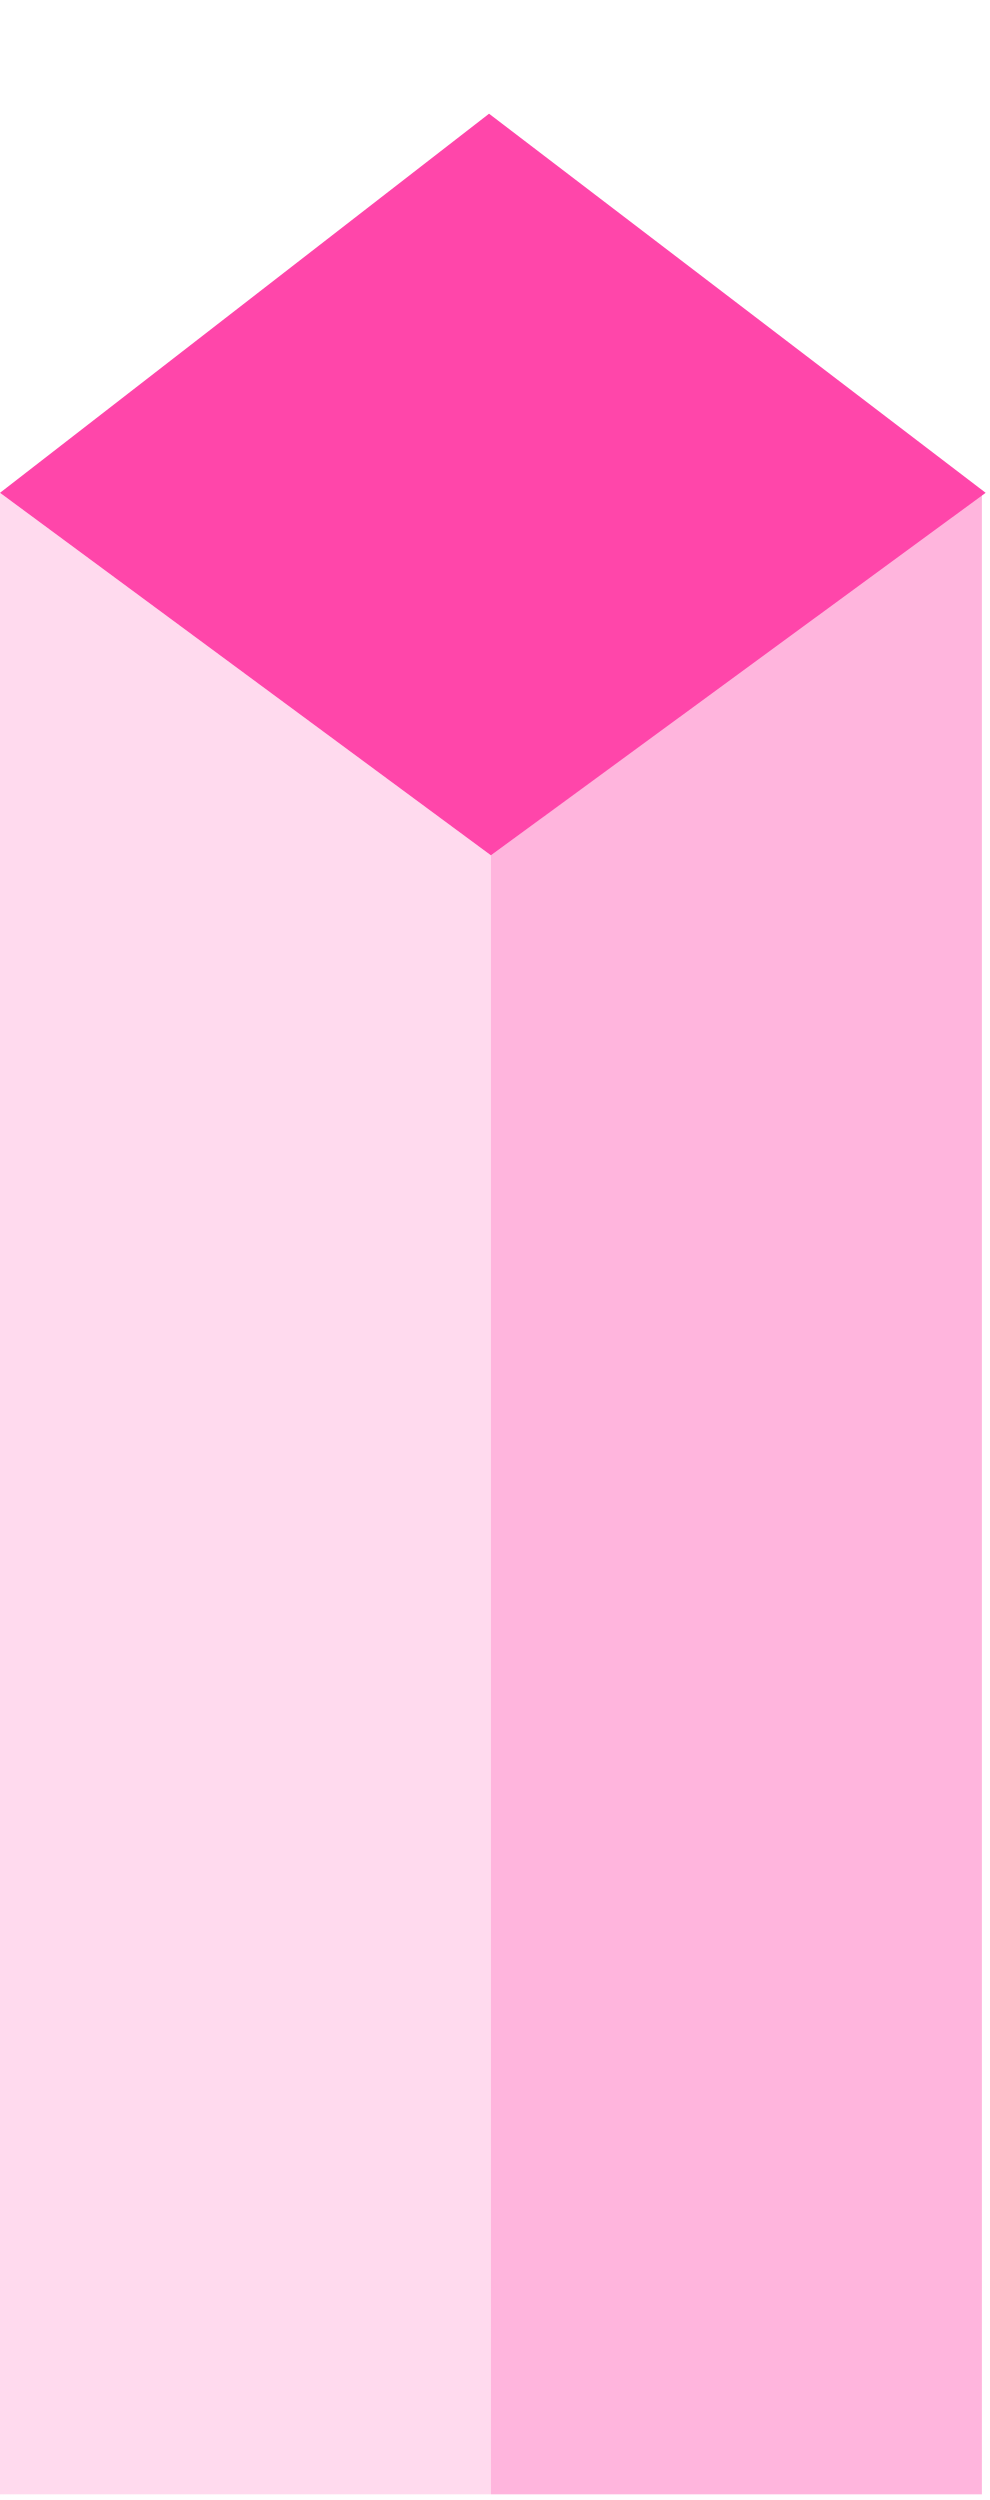
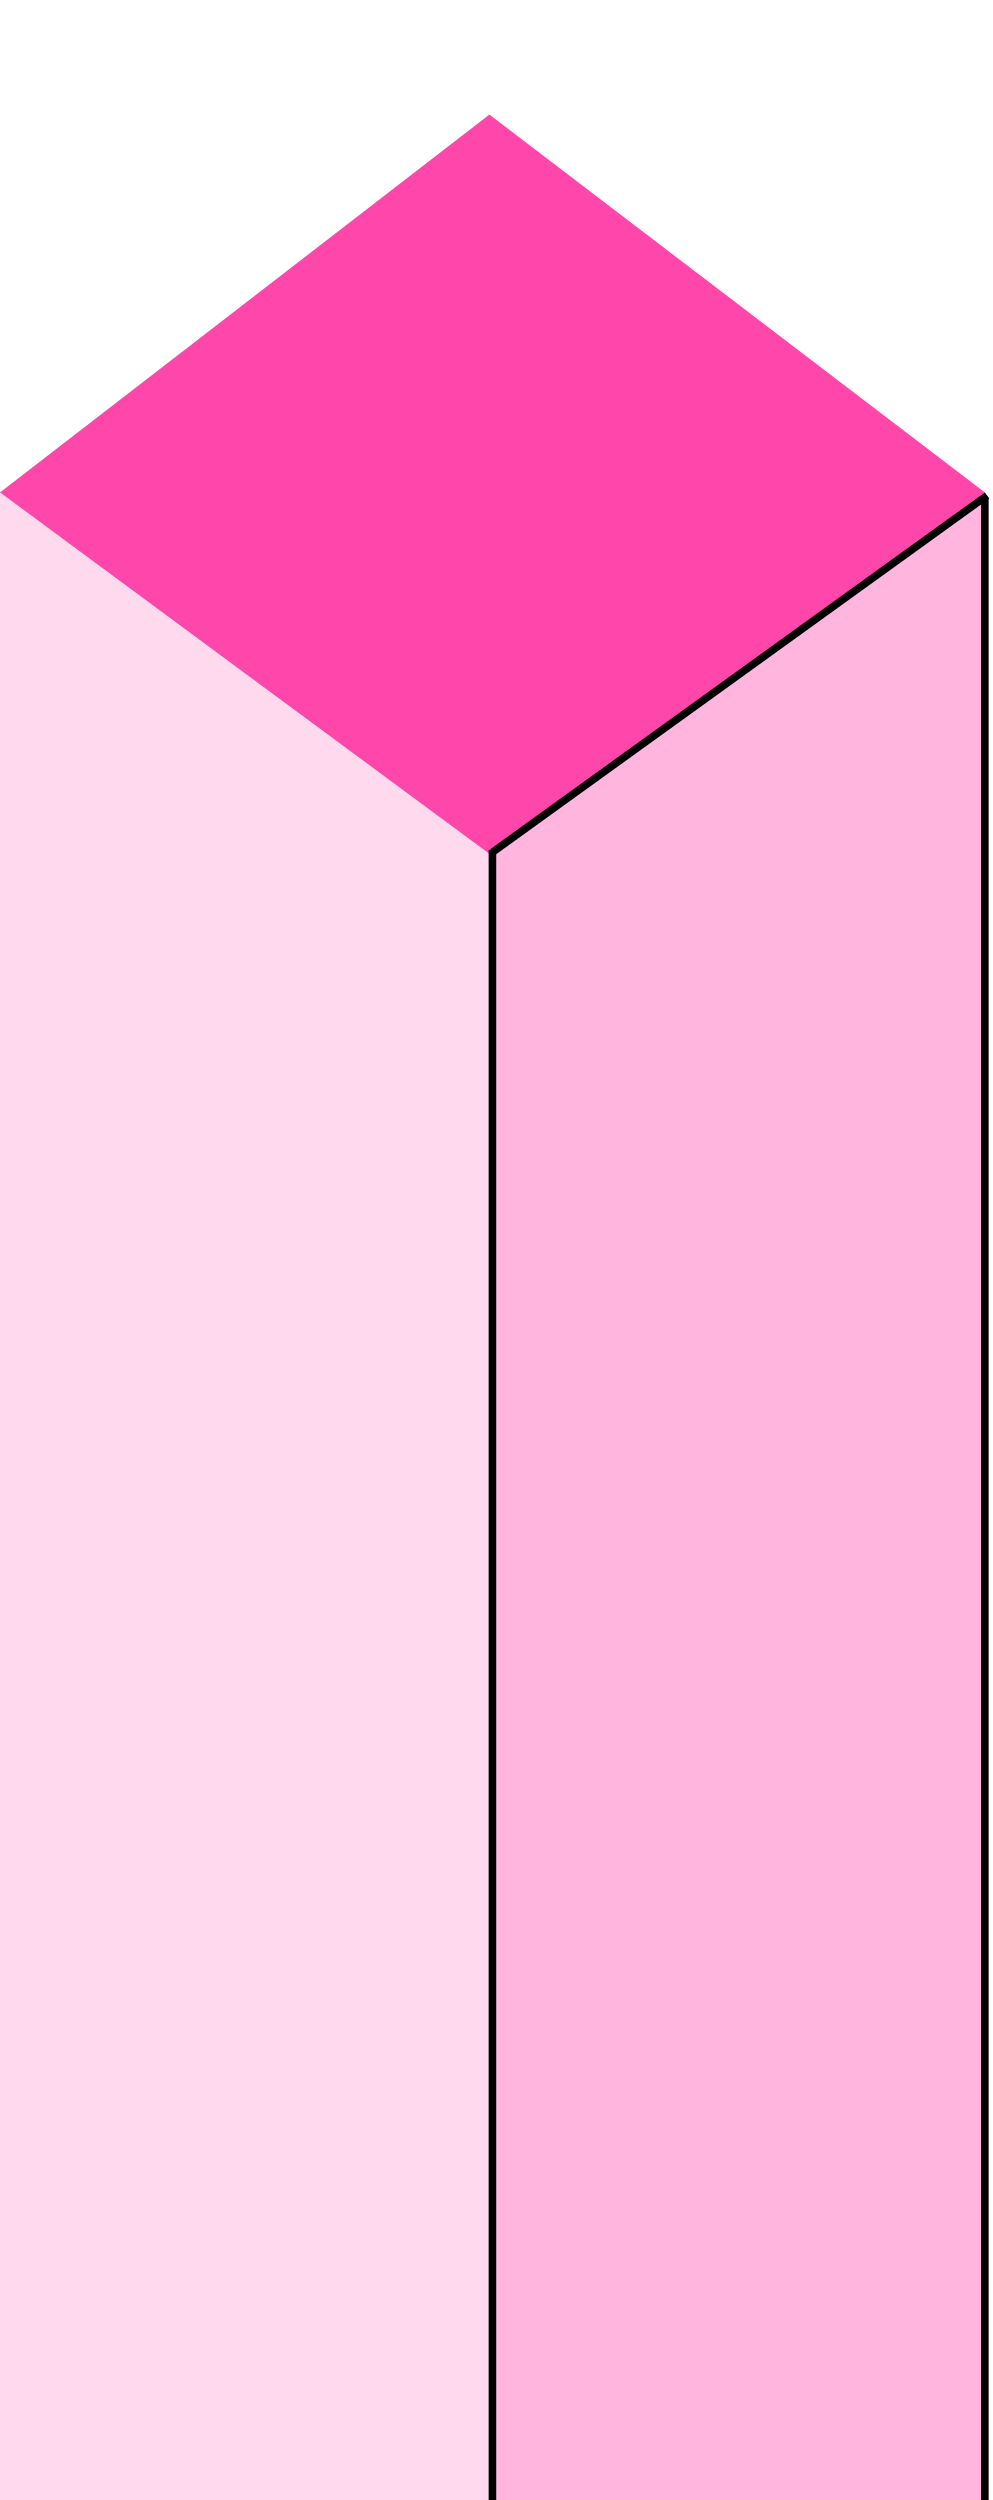
- <svg xmlns="http://www.w3.org/2000/svg" width="131" height="331" viewBox="0 0 131 331" fill="none">
-   <path d="M65 113.246L-2.38419e-07 65.249V330.249H65V113.246Z" fill="#FF46AA" fill-opacity="0.2" />
-   <path d="M64.749 15.056L130.5 65.248L65 113.249L-3.83698e-05 65.249L64.749 15.056Z" fill="#FF46AA" />
-   <path d="M65 113.246L130 65.249V330.249H65V113.246Z" fill="#FF46AA" fill-opacity="0.4" />
+ <svg xmlns="http://www.w3.org/2000/svg" width="131" height="330" viewBox="0 0 131 330" fill="none">
+   <path d="M65 112.955L0 65V330H65V112.955Z" fill="#FF46AA" fill-opacity="0.2" />
+   <path d="M64.596 15.124L130 65L65 113L-1.59685e-06 65L64.596 15.124Z" fill="#FF46AA" />
+   <path d="M65 112.955L130 65V330H65V112.955Z" fill="#FF46AA" fill-opacity="0.4" />
+   <path d="M65 112.184L65 330" stroke="black" />
+   <path d="M130 65.716L130 330" stroke="black" />
+   <path d="M130.293 65.405L65 112.5" stroke="black" />
</svg>
